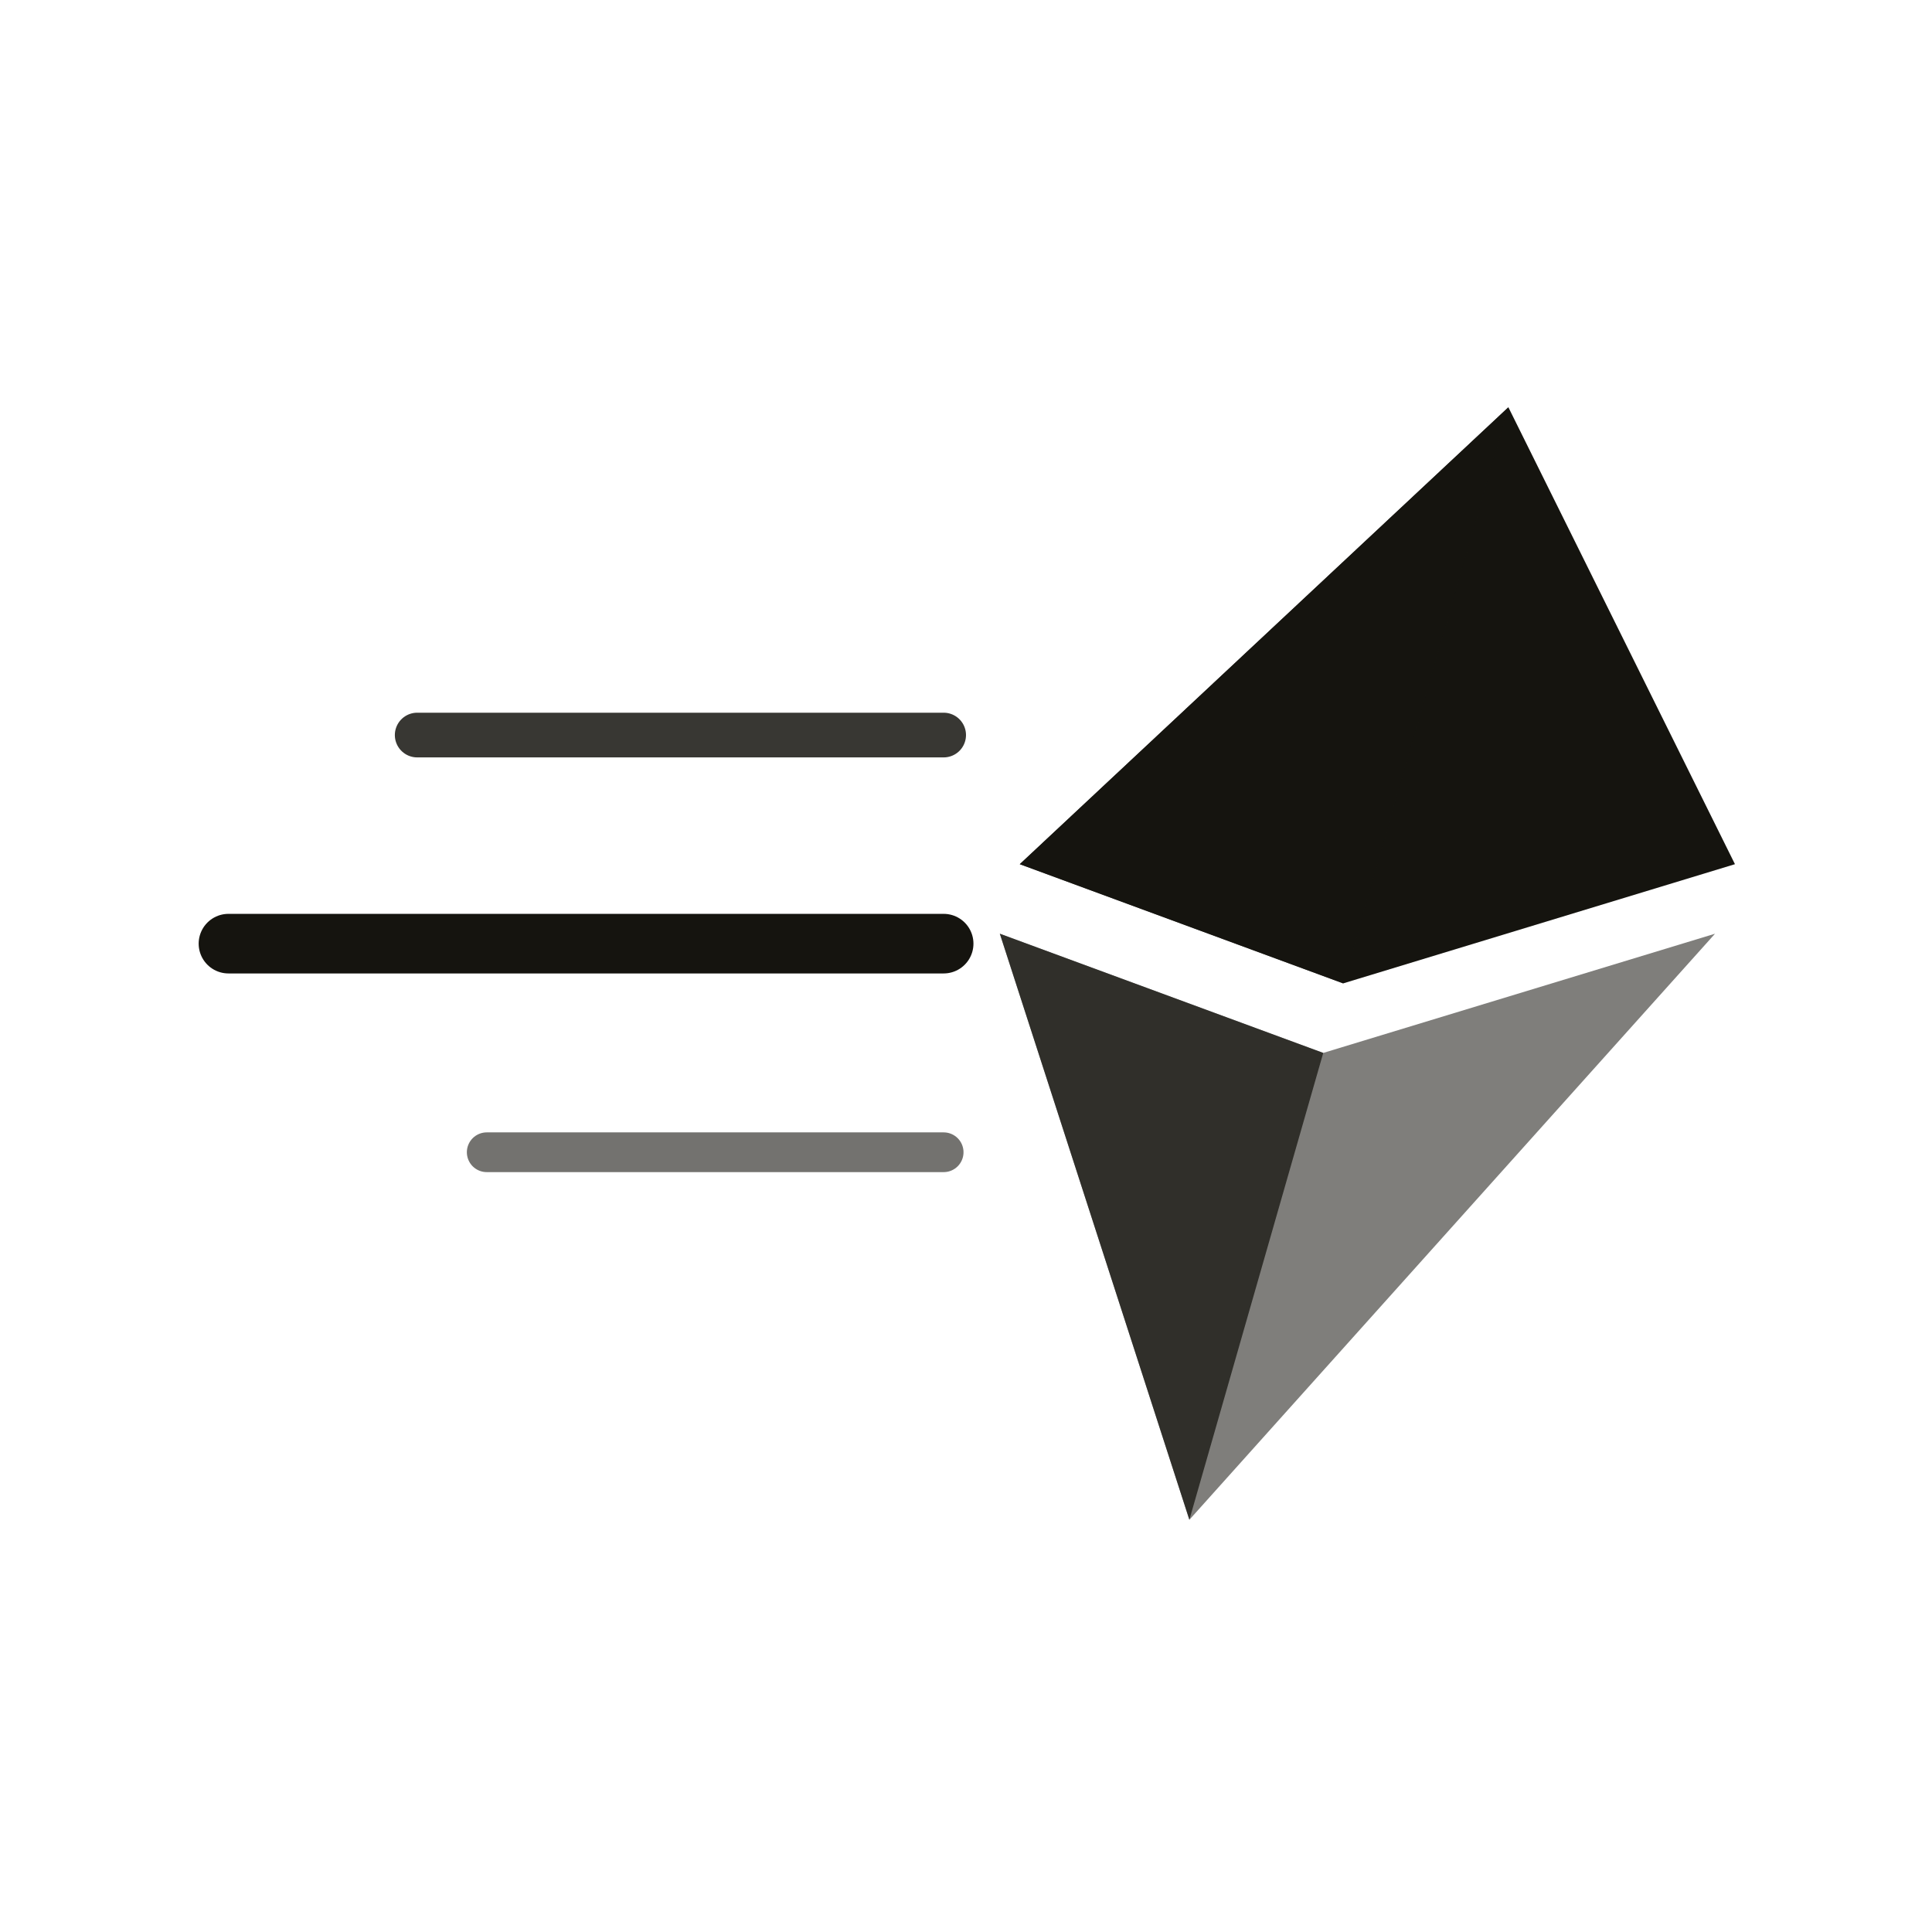
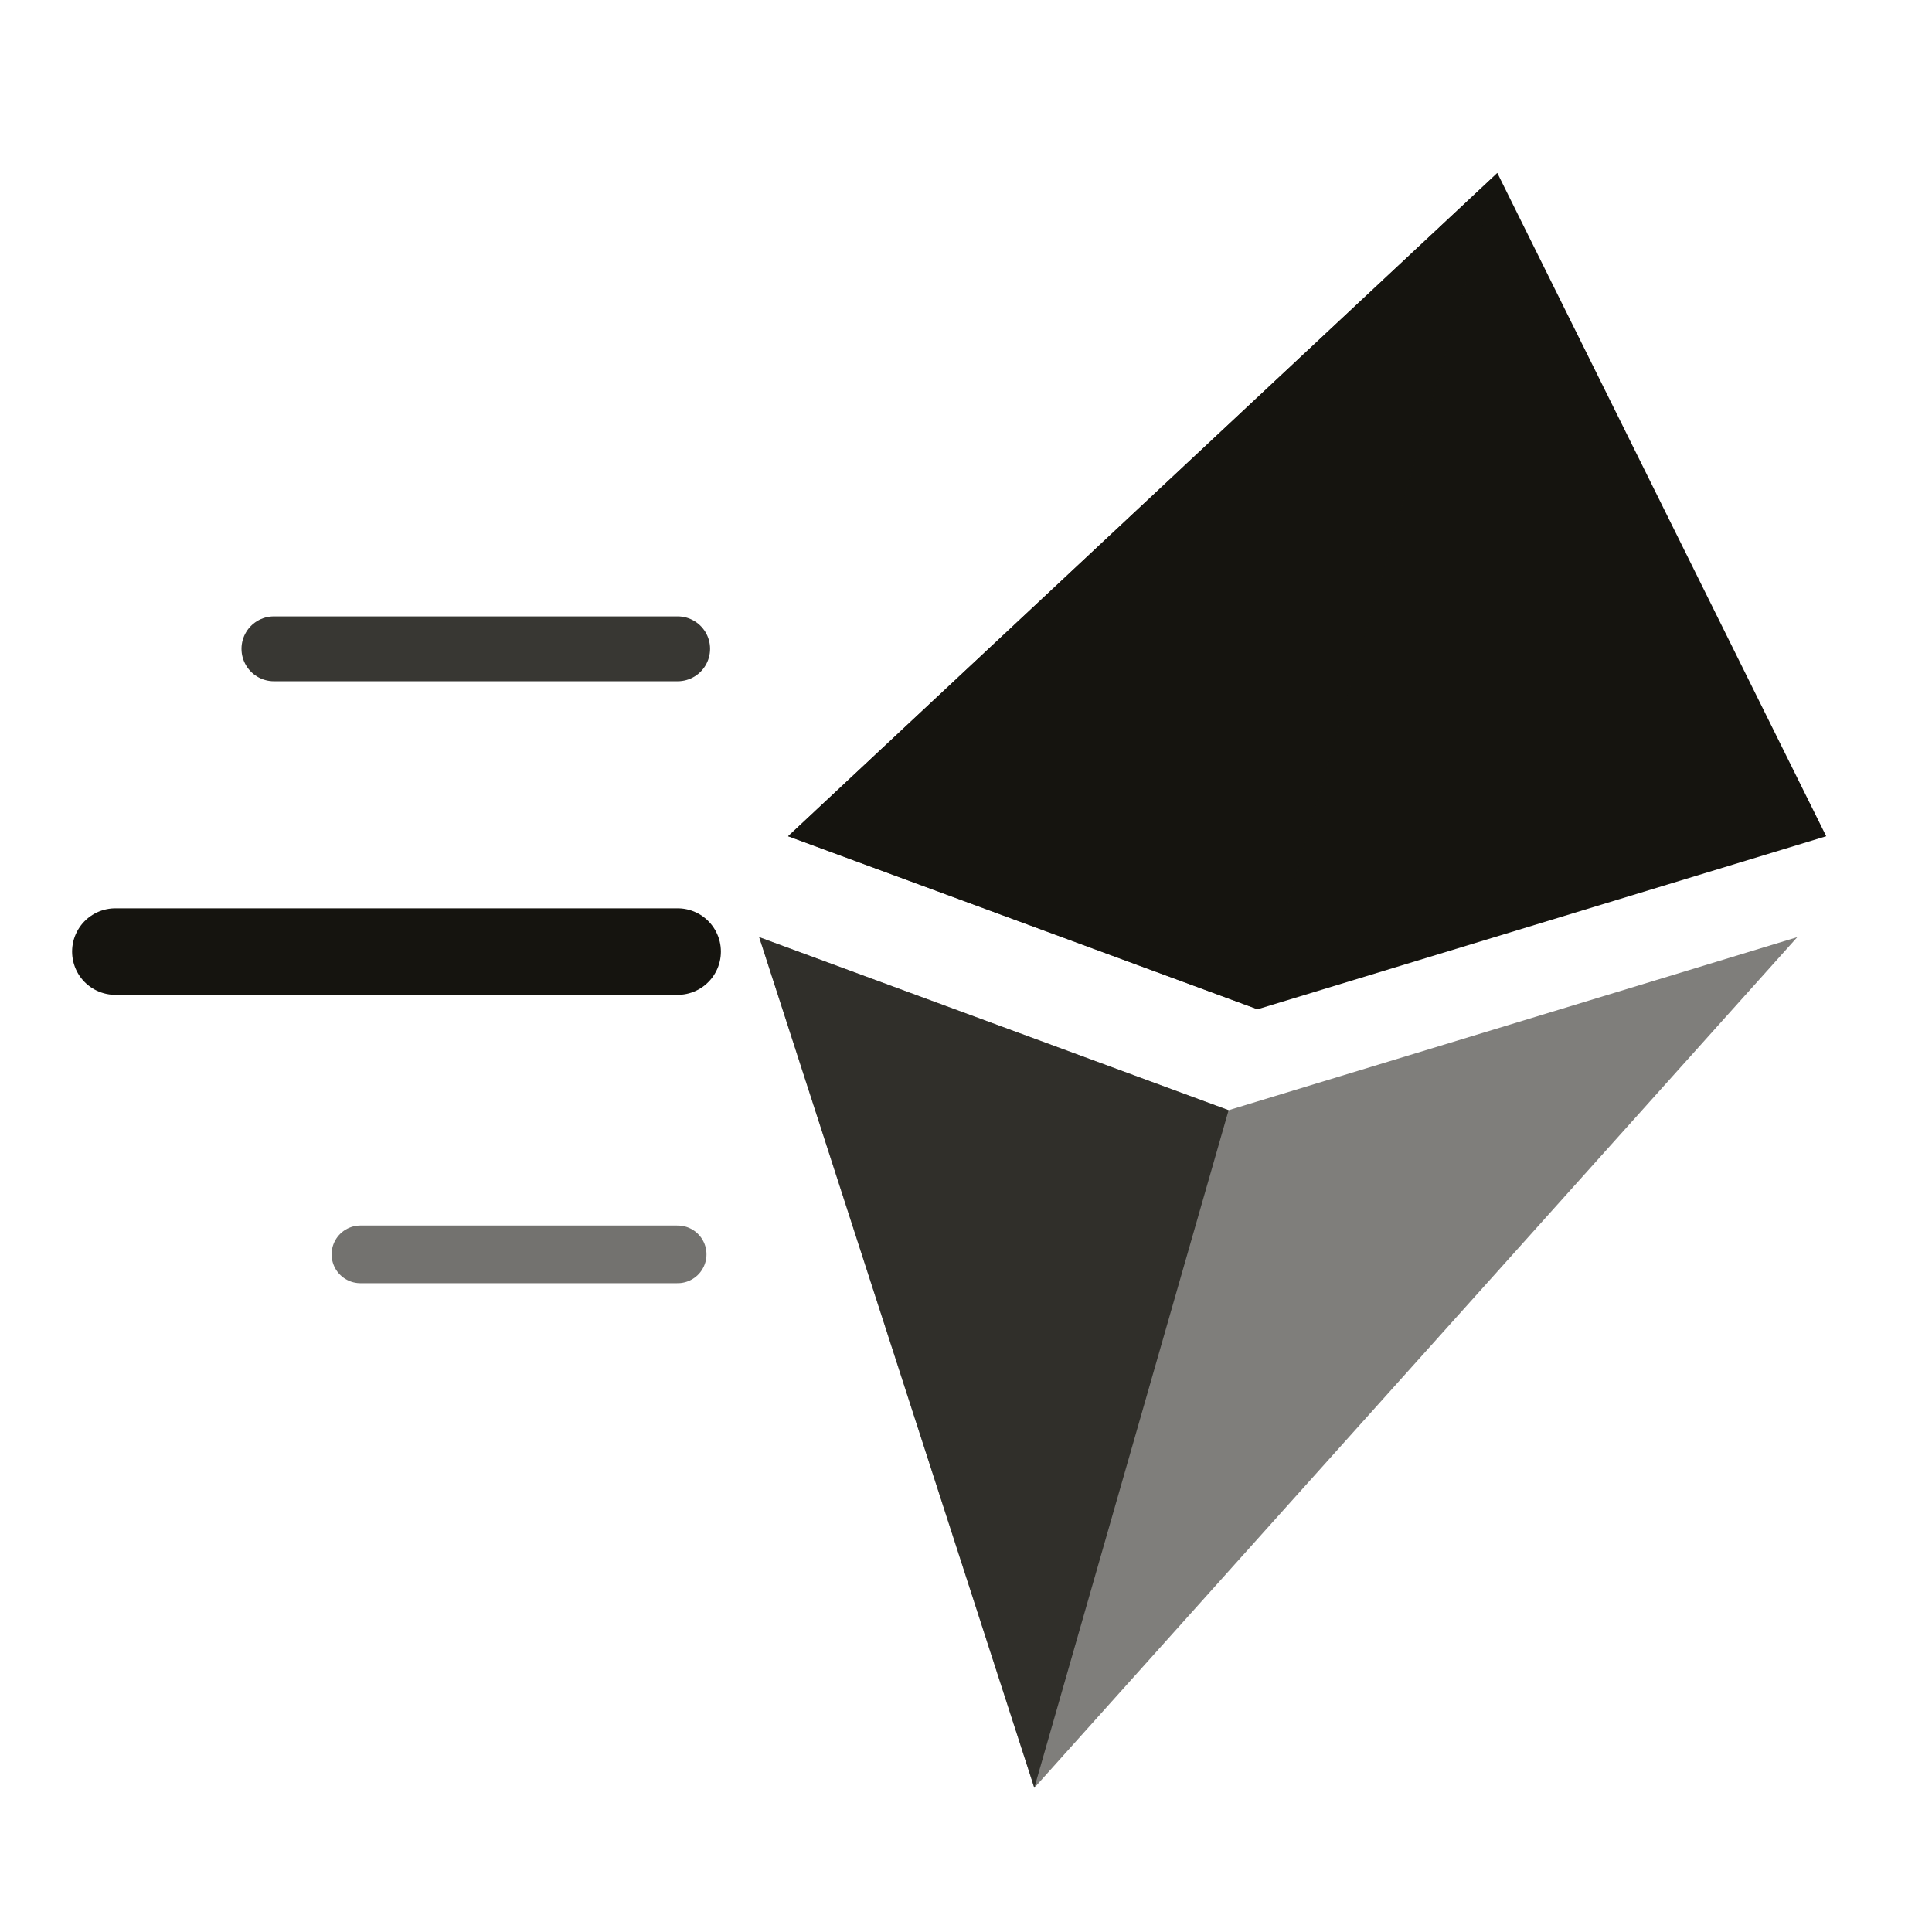
- <svg xmlns="http://www.w3.org/2000/svg" viewBox="-40 -56 389 389" width="512" height="512">
+ <svg xmlns="http://www.w3.org/2000/svg" viewBox="56 2 268 268" width="512" height="512">
  <g transform="translate(0,18)">
    <g stroke="#15140f" stroke-linecap="round" fill="none">
-       <line x1="44" y1="74" x2="150" y2="74" stroke-width="9" opacity="0.85" />
-       <line x1="6" y1="116" x2="150" y2="116" stroke-width="12" opacity="1" />
-       <line x1="58" y1="158" x2="150" y2="158" stroke-width="8" opacity="0.6" />
+       <line x1="94" y1="74" x2="150" y2="74" stroke-width="9" opacity="0.85" />
+       <line x1="72" y1="116" x2="150" y2="116" stroke-width="12" opacity="1" />
+       <line x1="106" y1="158" x2="150" y2="158" stroke-width="8" opacity="0.6" />
    </g>
    <g transform="translate(166,0) skewX(-16) translate(-150,0)">
      <g transform="translate(150,0)">
        <path d="M 100 8 L 172 100 L 100 124 L 28 100 Z" fill="#15140f" />
        <path d="M 100 8 L 100 124 L 28 100 Z" fill="#15140f" opacity="0.78" />
        <path d="M 28 114 L 100 232 L 172 114 L 100 138 Z" fill="#15140f" opacity="0.55" />
        <path d="M 28 114 L 100 232 L 100 138 Z" fill="#15140f" opacity="0.75" />
      </g>
    </g>
  </g>
</svg>
